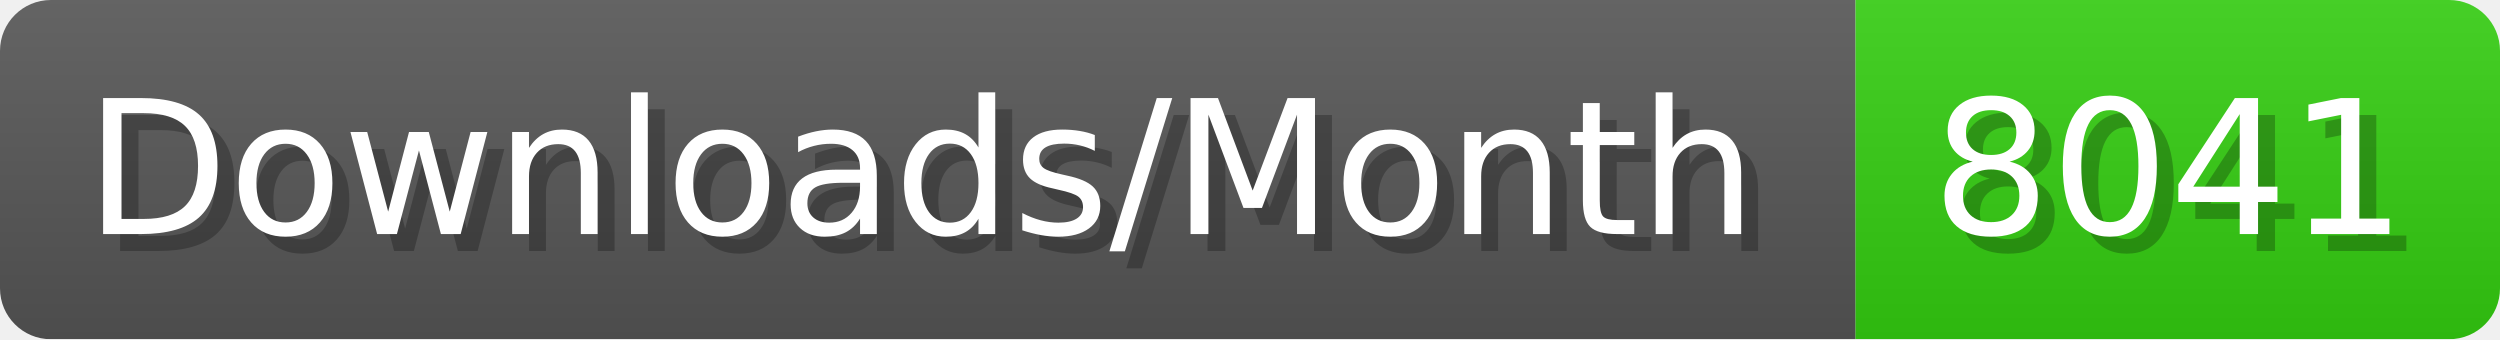
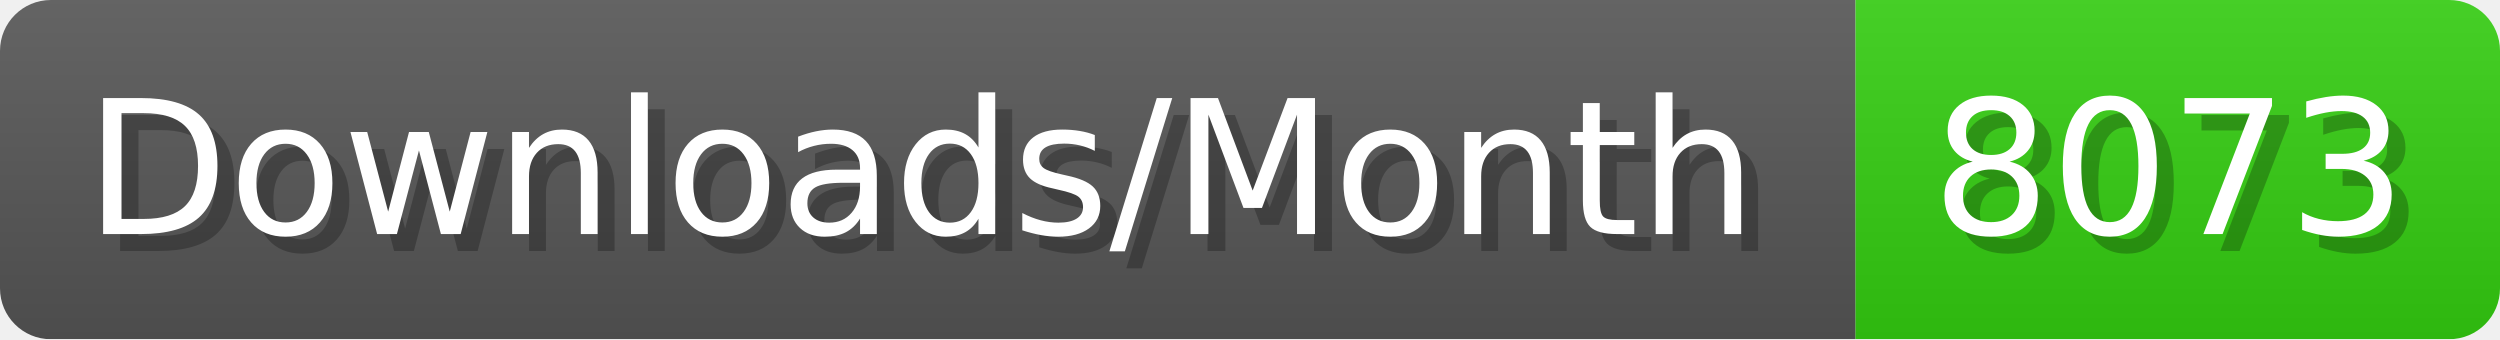
- <svg xmlns="http://www.w3.org/2000/svg" width="147.4" height="20" viewBox="0 0 1474 200" role="img" aria-label="Downloads/Month: 8041">
+ <svg xmlns="http://www.w3.org/2000/svg" width="147.4" height="20" viewBox="0 0 1474 200" role="img" aria-label="Downloads/Month: 8073">
  <linearGradient id="YlXUI" x2="0" y2="100%">
    <stop offset="0" stop-opacity=".1" stop-color="#EEE" />
    <stop offset="1" stop-opacity=".1" />
  </linearGradient>
  <mask id="JHhop">
    <rect width="1474" height="200" rx="30" fill="#FFF" />
  </mask>
  <g mask="url(#JHhop)">
    <rect width="1094" height="200" fill="#555" />
    <rect width="380" height="200" fill="#3C1" x="1094" />
    <rect width="1474" height="200" fill="url(#YlXUI)" />
  </g>
  <g aria-hidden="true" fill="#fff" text-anchor="start" font-family="Verdana,DejaVu Sans,sans-serif" font-size="110">
    <text x="60" y="148" textLength="994" fill="#000" opacity="0.25">Downloads/Month</text>
    <text x="50" y="138" textLength="994">Downloads/Month</text>
-     <text x="1149" y="148" textLength="280" fill="#000" opacity="0.25">8041</text>
-     <text x="1139" y="138" textLength="280">8041</text>
+     <text x="1149" y="148" textLength="280" fill="#000" opacity="0.25">8073</text>
+     <text x="1139" y="138" textLength="280">8073</text>
  </g>
</svg>
